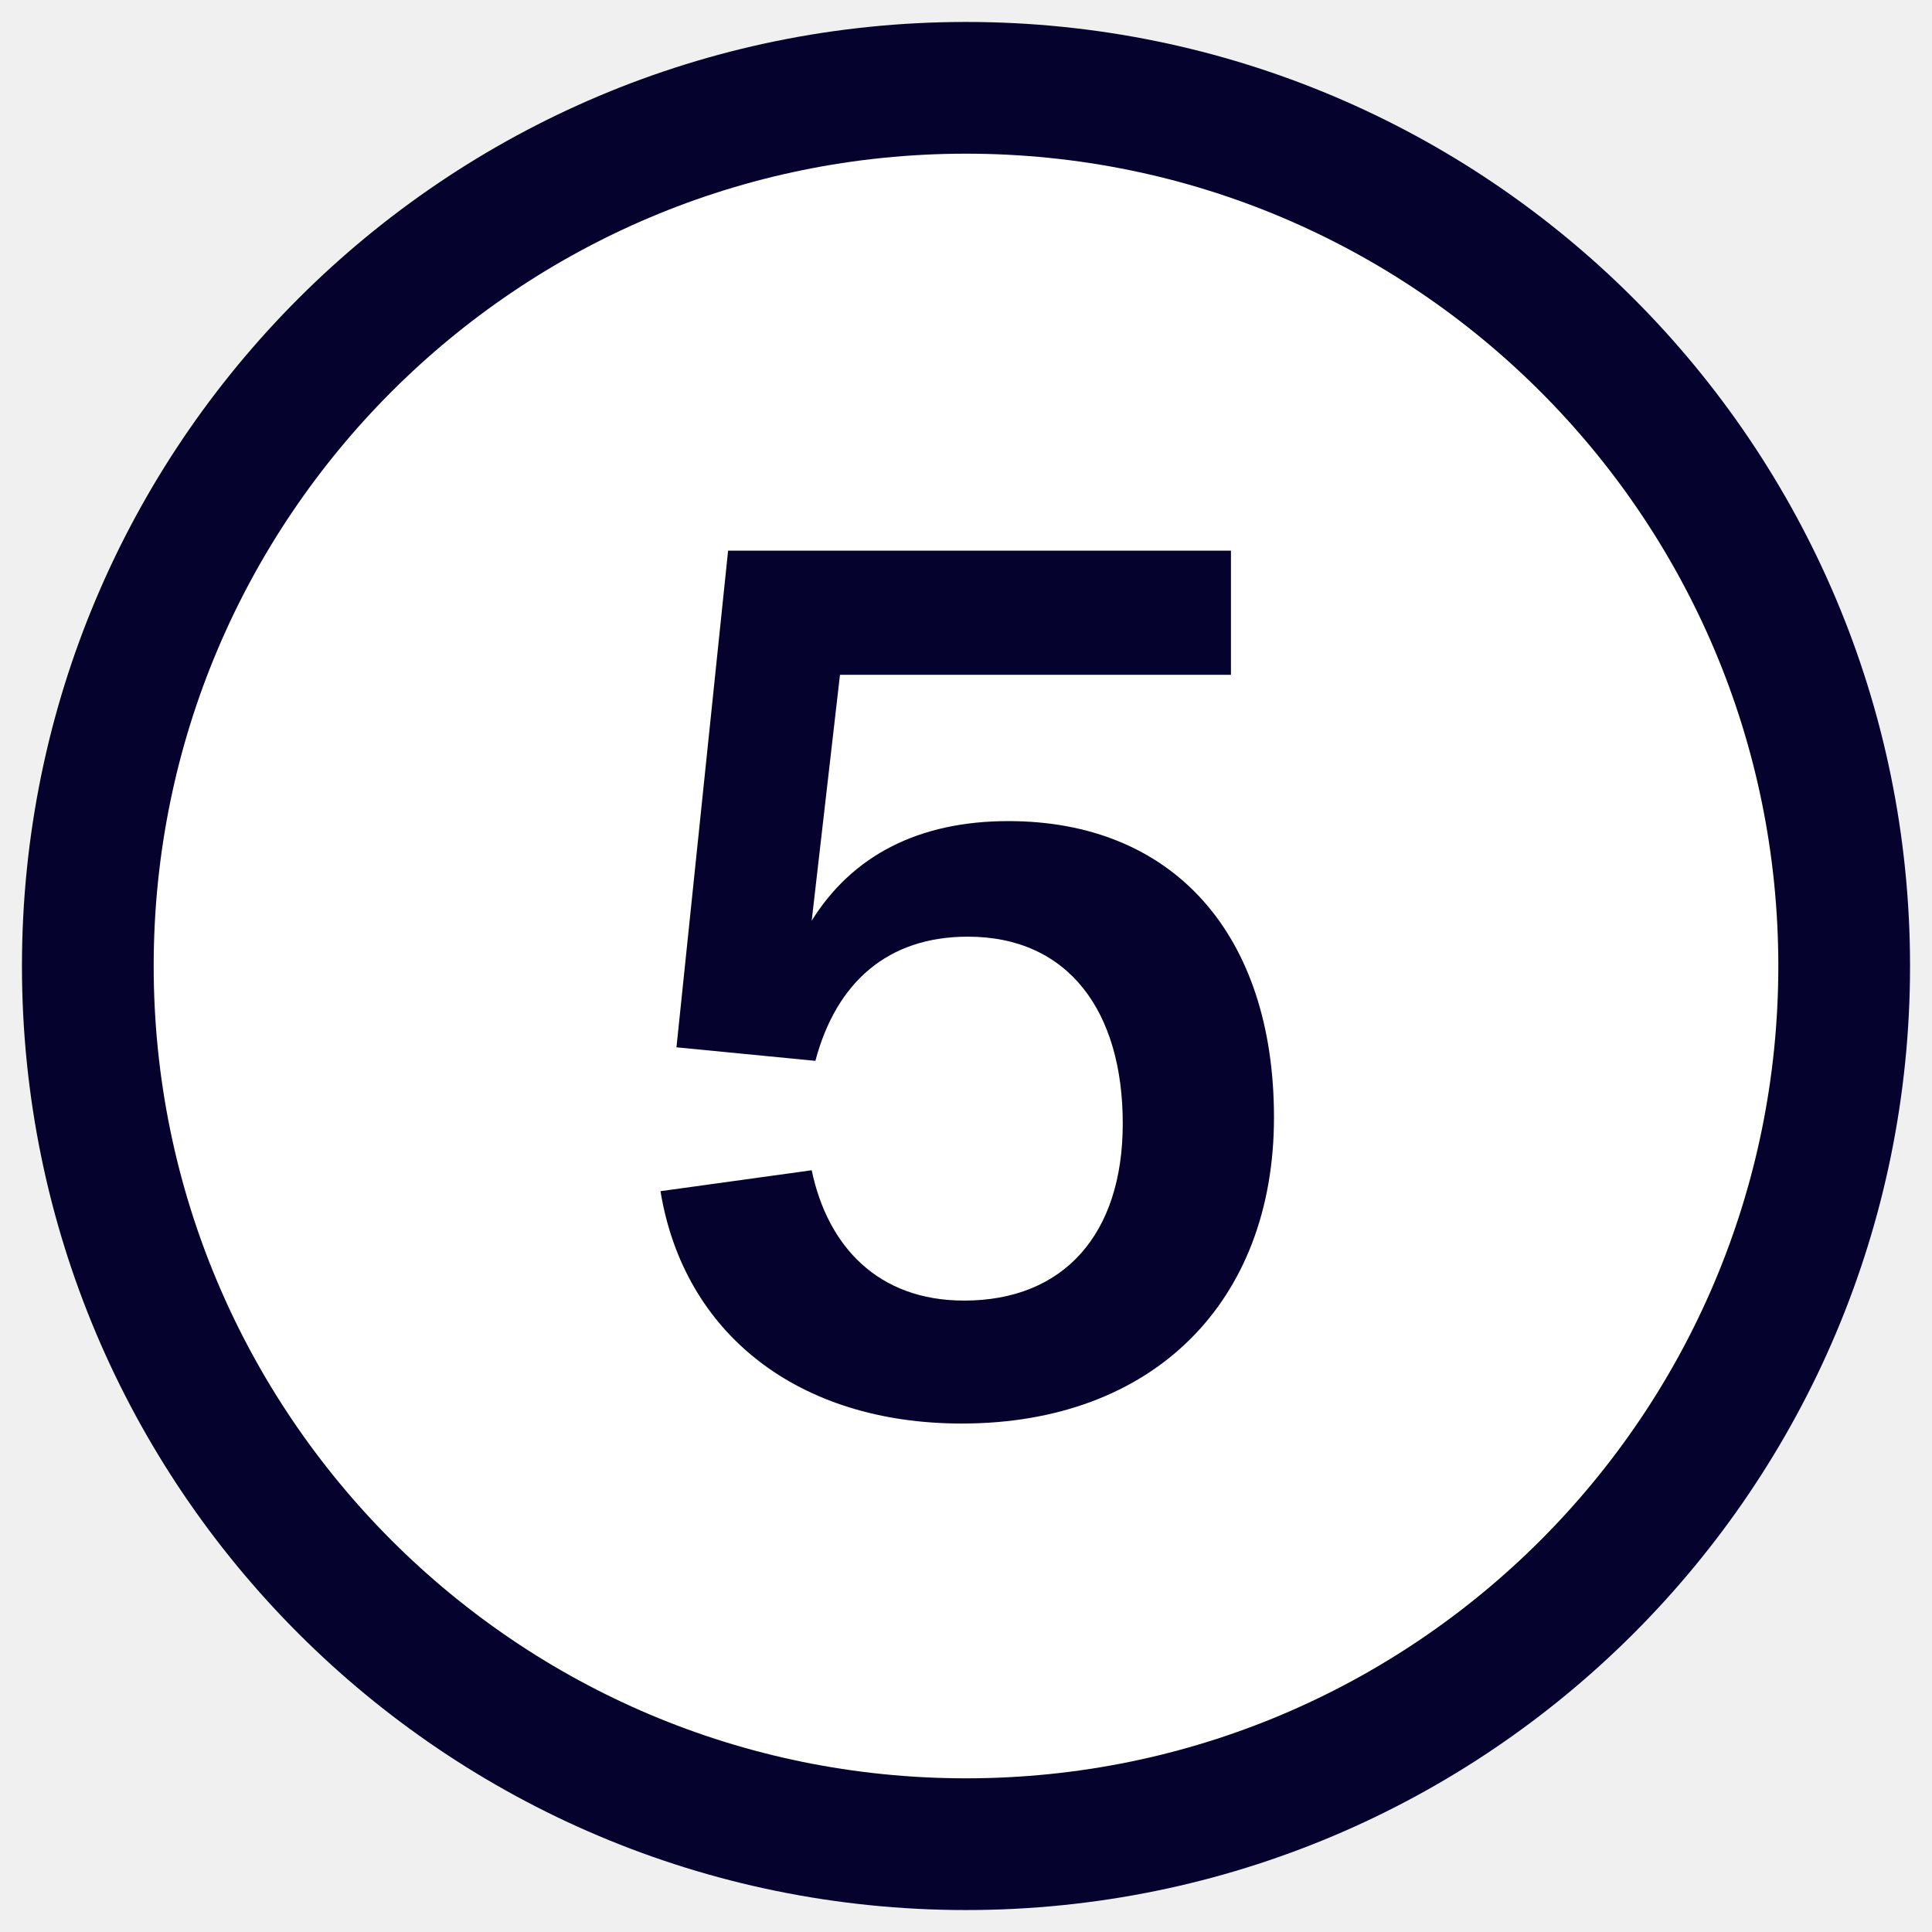
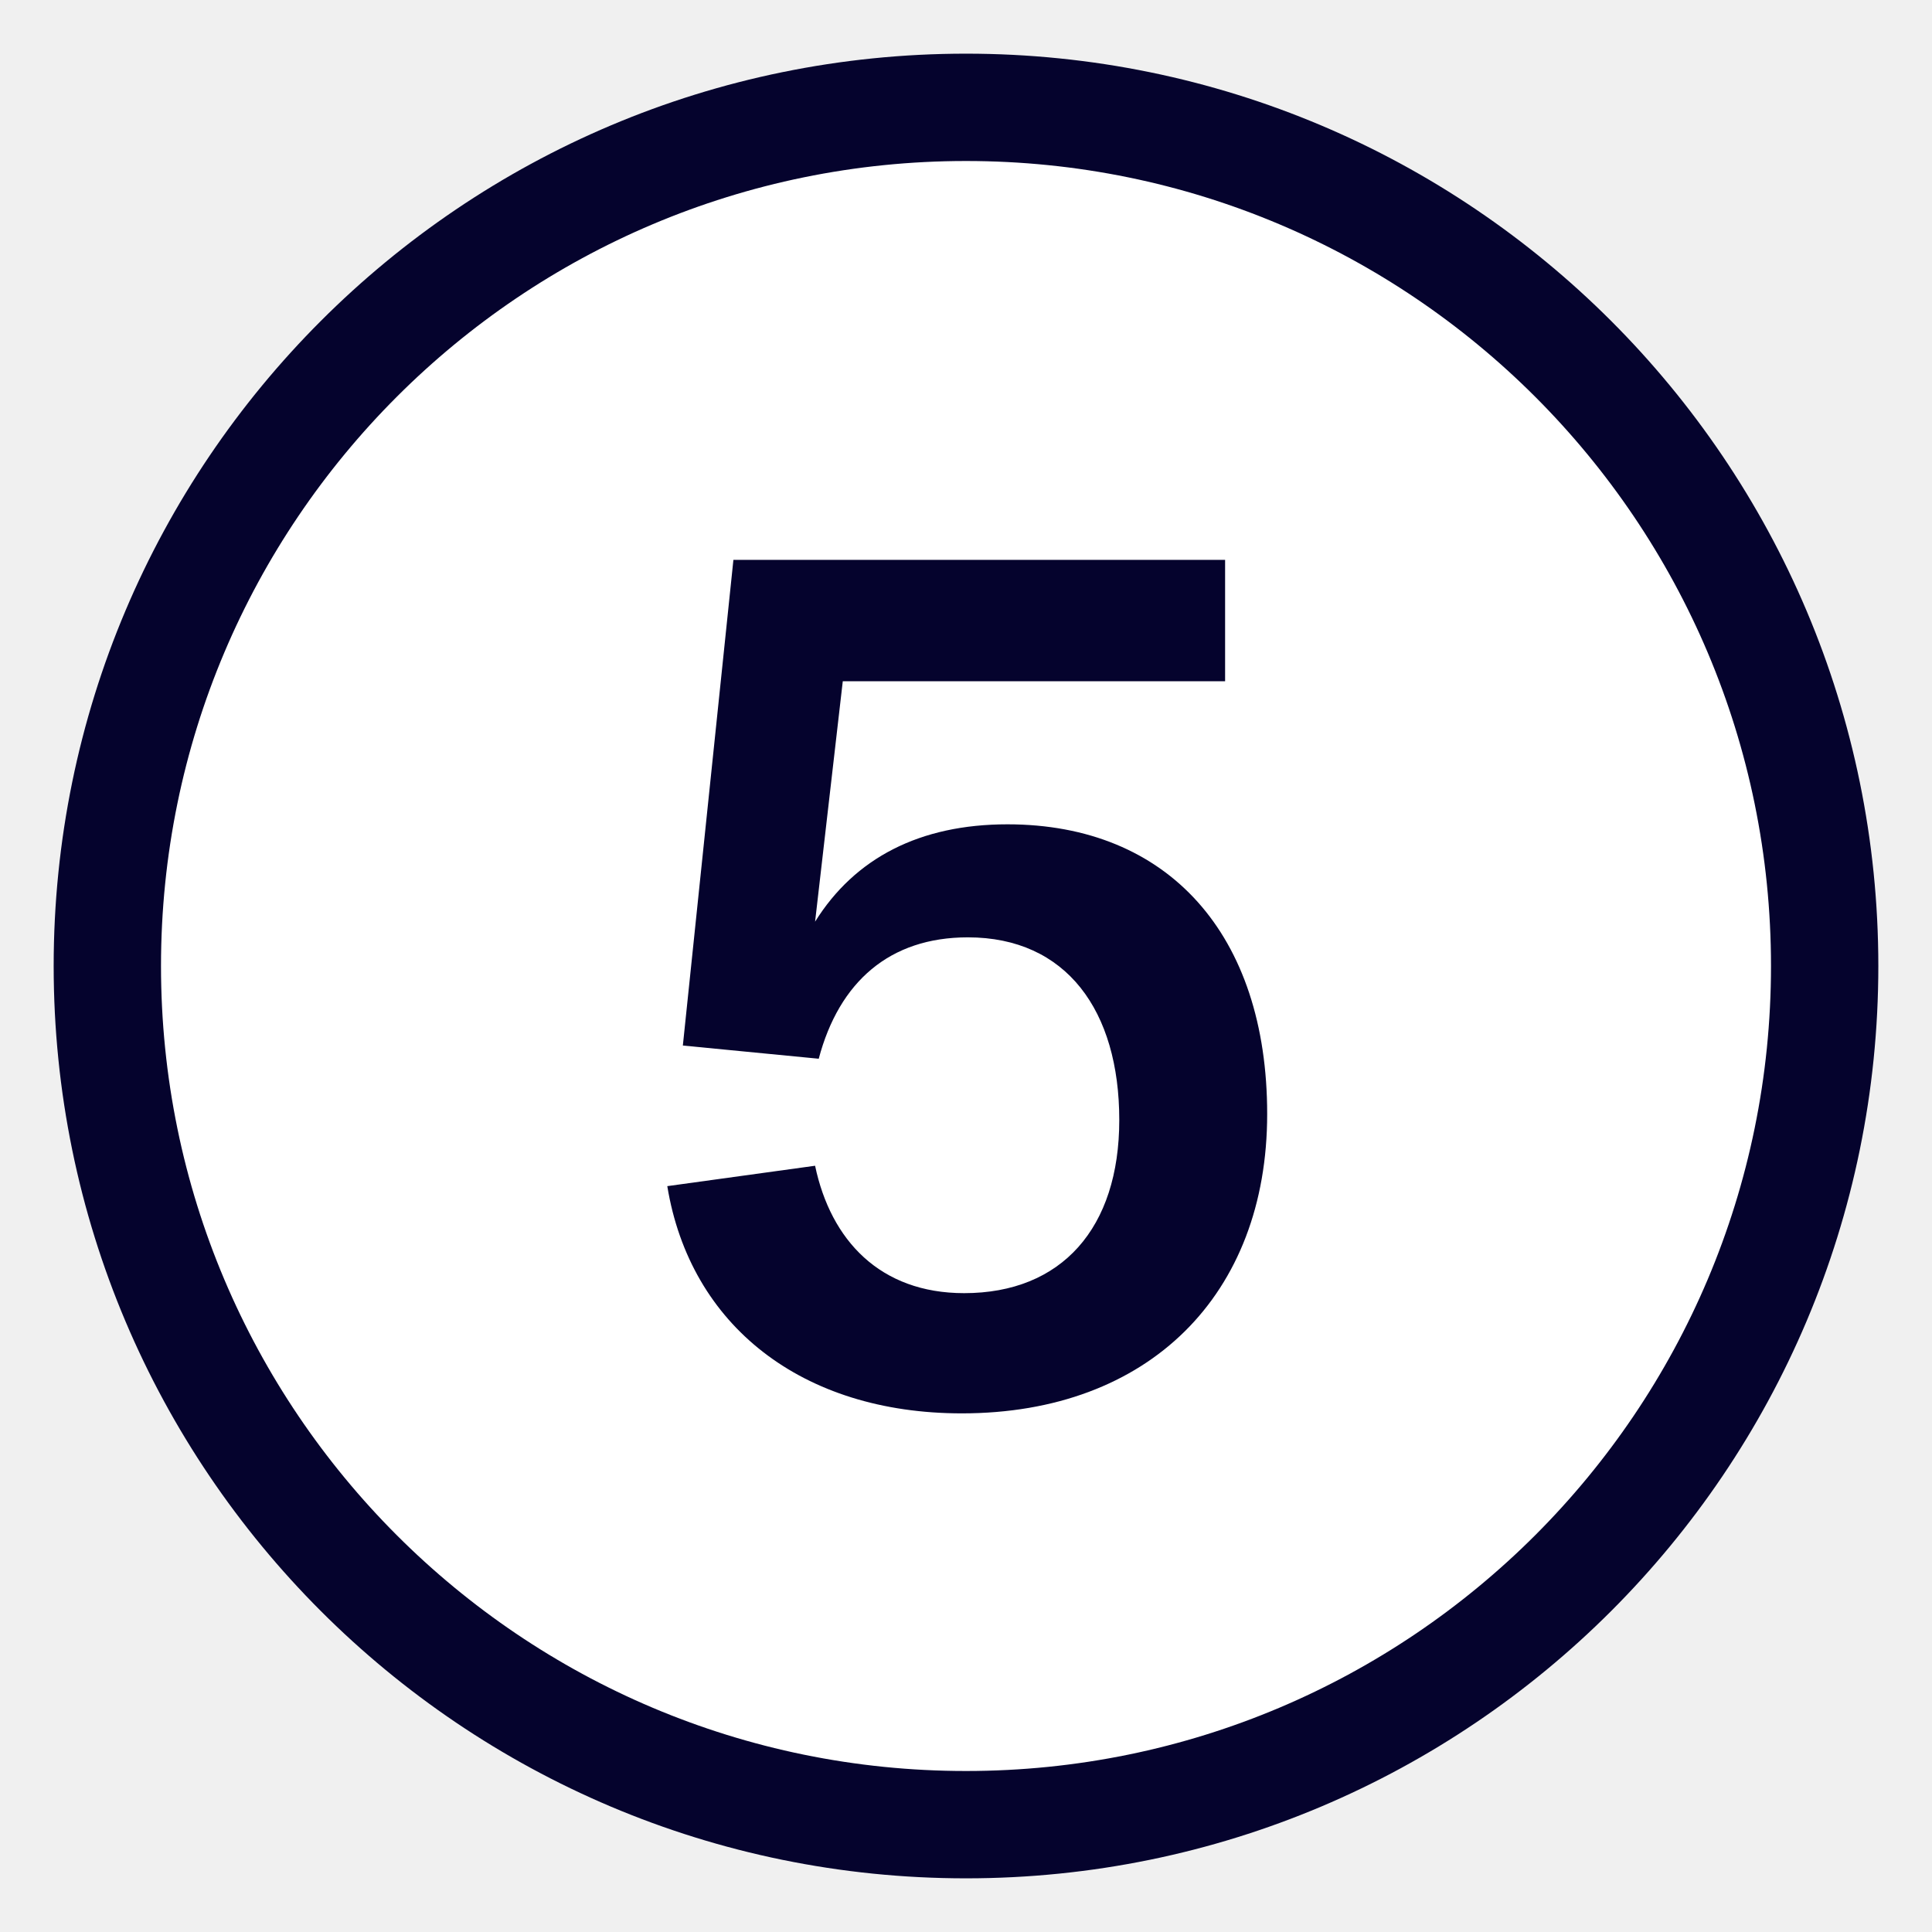
- <svg xmlns="http://www.w3.org/2000/svg" width="22" height="22" viewBox="0 0 22 22">
-   <g fill="none" fill-rule="evenodd">
-     <path fill="#FFF" fill-rule="nonzero" stroke="#05032D" stroke-width="1.5" d="M20,10 C20,15.523 15.523,20 10,20 C4.477,20 0,15.523 0,10 C0,4.477 4.477,0 10,0 C15.523,0 20,4.477 20,10 Z" transform="translate(1 1)" />
-     <path fill="#05032D" fill-rule="nonzero" d="M10.951,16.21 C9.089,16.21 7.787,15.188 7.521,13.564 L9.243,13.326 C9.425,14.194 9.999,14.81 10.979,14.81 C12.113,14.81 12.785,14.054 12.785,12.794 C12.785,11.52 12.169,10.666 11.021,10.666 C10.111,10.666 9.523,11.184 9.285,12.08 L7.703,11.926 L8.291,6.27 L14.017,6.27 L14.017,7.684 L9.565,7.684 L9.243,10.484 C9.705,9.742 10.461,9.35 11.483,9.35 C13.359,9.35 14.507,10.638 14.507,12.724 C14.507,14.824 13.135,16.21 10.951,16.21 Z" />
+ <svg xmlns="http://www.w3.org/2000/svg" width="18" height="18" viewBox="0 0 18 18">
+   <g fill="none" transform="translate(1 1)">
+     <path fill="#FFF" stroke="#05032D" d="M16,8 C16,12.418 12.418,16 8,16 C3.582,16 0,12.418 0,8 C0,3.582 3.582,0 8,0 C12.418,0 16,3.582 16,8 Z" />
+     <path fill="#05032D" d="M7.961,12.168 C6.471,12.168 5.43,11.35 5.217,10.051 L6.594,9.861 C6.74,10.555 7.199,11.048 7.983,11.048 C8.89,11.048 9.428,10.443 9.428,9.435 C9.428,8.416 8.935,7.733 8.017,7.733 C7.289,7.733 6.818,8.147 6.628,8.864 L5.362,8.741 L5.833,4.216 L10.414,4.216 L10.414,5.347 L6.852,5.347 L6.594,7.587 C6.964,6.994 7.569,6.68 8.386,6.68 C9.887,6.68 10.806,7.71 10.806,9.379 C10.806,11.059 9.708,12.168 7.961,12.168 Z" />
  </g>
</svg>
